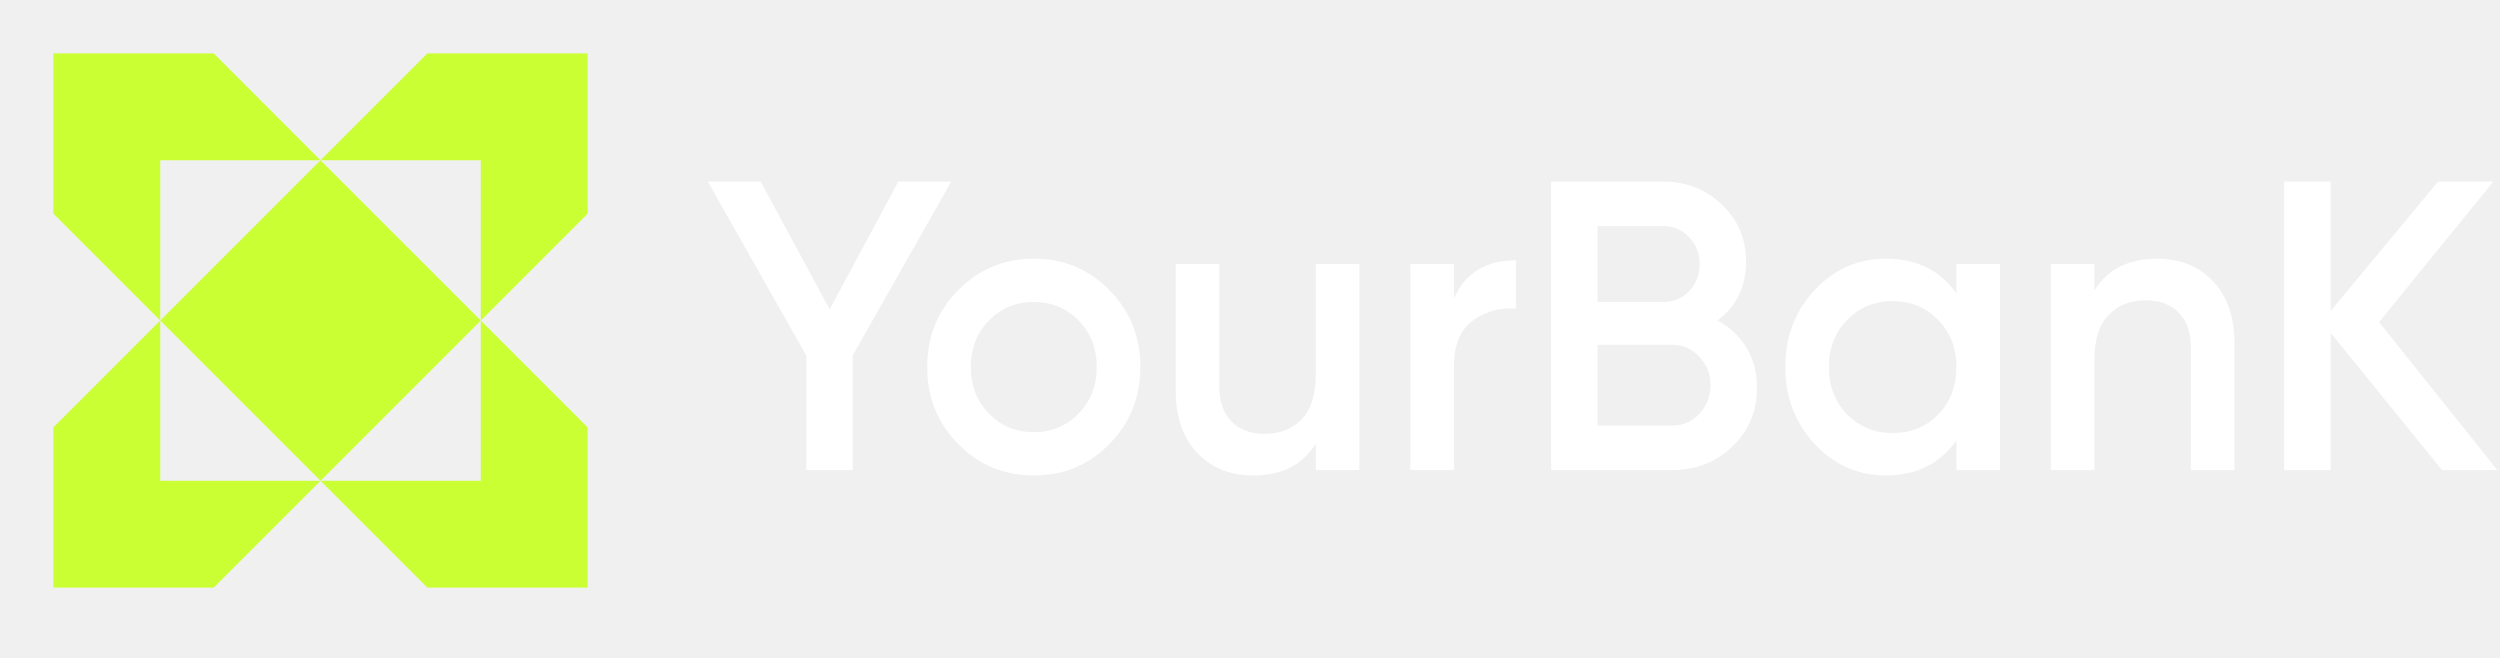
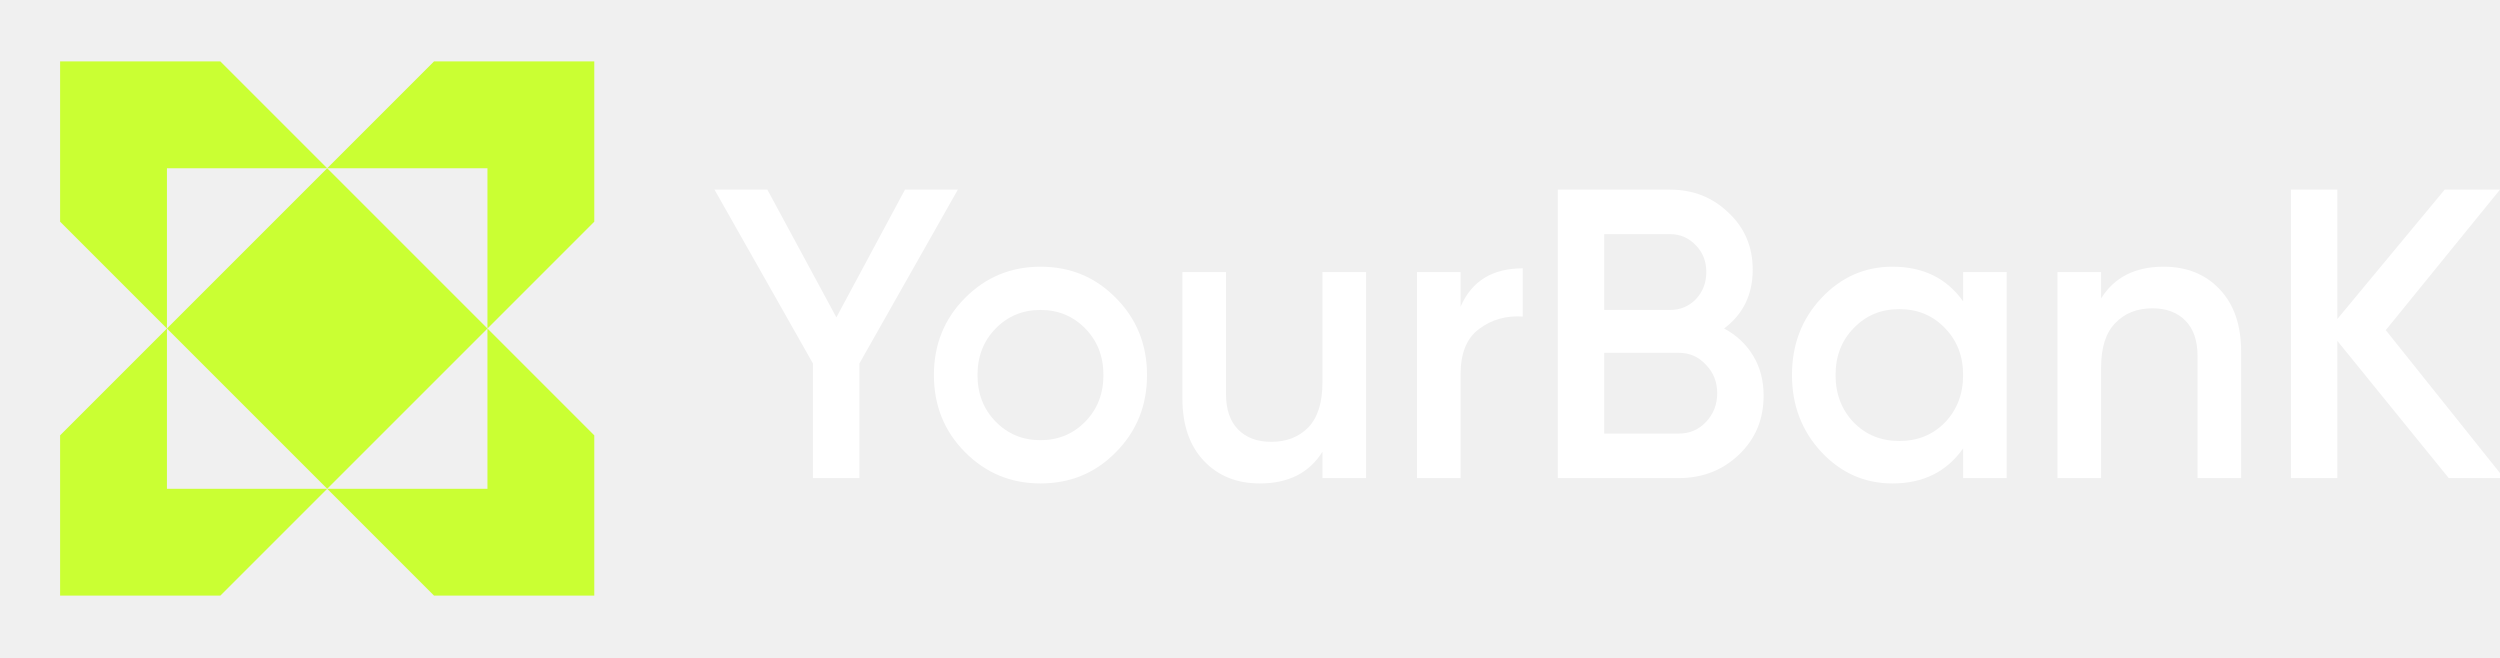
<svg xmlns="http://www.w3.org/2000/svg" width="156" height="41" viewBox="0 0 156 41" fill="none">
-   <path d="M10 20L20 10L30 20L20 30L10 20Z" fill="#CAFF33" />
-   <path d="M36.667 13.333L30 20V10H20L26.667 3.333H36.667V13.333Z" fill="#CAFF33" />
-   <path d="M36.667 26.667L30 20V30H20L26.667 36.667H36.667V26.667Z" fill="#CAFF33" />
-   <path d="M3.333 26.667L10 20V30H20L13.334 36.667H3.333L3.333 26.667Z" fill="#CAFF33" />
-   <path d="M3.333 13.333L10 20V10H20L13.334 3.333H3.333L3.333 13.333Z" fill="#CAFF33" />
-   <path d="M59.354 11.333L53.209 22.184V29.332H50.312V22.184L44.167 11.333H47.466L51.773 19.304L56.054 11.333H59.354Z" fill="white" />
-   <path d="M64.508 29.667C62.661 29.667 61.092 29.015 59.799 27.712C58.506 26.41 57.859 24.807 57.859 22.904C57.859 21.001 58.506 19.398 59.799 18.096C61.092 16.793 62.661 16.142 64.508 16.142C66.372 16.142 67.942 16.793 69.218 18.096C70.511 19.398 71.157 21.001 71.157 22.904C71.157 24.807 70.511 26.41 69.218 27.712C67.942 29.015 66.372 29.667 64.508 29.667ZM61.713 25.81C62.468 26.581 63.4 26.967 64.508 26.967C65.617 26.967 66.548 26.581 67.304 25.81C68.059 25.038 68.437 24.07 68.437 22.904C68.437 21.738 68.059 20.77 67.304 19.998C66.548 19.227 65.617 18.841 64.508 18.841C63.4 18.841 62.468 19.227 61.713 19.998C60.957 20.77 60.58 21.738 60.58 22.904C60.58 24.07 60.957 25.038 61.713 25.81Z" fill="white" />
-   <path d="M82.104 16.476H84.824V29.332H82.104V27.687C81.281 29.007 79.98 29.667 78.201 29.667C76.757 29.667 75.59 29.195 74.7 28.252C73.81 27.31 73.365 26.015 73.365 24.37V16.476H76.085V24.087C76.085 25.047 76.337 25.784 76.841 26.298C77.344 26.812 78.033 27.07 78.906 27.07C79.863 27.07 80.635 26.77 81.223 26.17C81.81 25.552 82.104 24.618 82.104 23.367V16.476Z" fill="white" />
-   <path d="M90.725 18.636C91.413 17.041 92.706 16.244 94.603 16.244V19.253C93.562 19.184 92.656 19.441 91.883 20.024C91.111 20.59 90.725 21.533 90.725 22.853V29.332H88.005V16.476H90.725V18.636Z" fill="white" />
-   <path d="M107.166 19.998C107.938 20.41 108.542 20.976 108.979 21.696C109.415 22.416 109.634 23.247 109.634 24.19C109.634 25.664 109.122 26.89 108.097 27.867C107.073 28.844 105.822 29.332 104.345 29.332H96.789V11.333H103.791C105.235 11.333 106.452 11.813 107.443 12.773C108.45 13.716 108.954 14.899 108.954 16.322C108.954 17.881 108.358 19.107 107.166 19.998ZM103.791 14.11H99.686V18.841H103.791C104.429 18.841 104.966 18.619 105.403 18.173C105.839 17.71 106.057 17.144 106.057 16.476C106.057 15.807 105.839 15.25 105.403 14.805C104.966 14.342 104.429 14.11 103.791 14.11ZM104.345 26.555C105.016 26.555 105.579 26.315 106.032 25.835C106.502 25.338 106.737 24.738 106.737 24.035C106.737 23.333 106.502 22.741 106.032 22.261C105.579 21.764 105.016 21.516 104.345 21.516H99.686V26.555H104.345Z" fill="white" />
-   <path d="M122.081 16.476H124.801V29.332H122.081V27.481C121.057 28.938 119.588 29.667 117.674 29.667C115.944 29.667 114.467 29.015 113.241 27.712C112.015 26.392 111.403 24.79 111.403 22.904C111.403 21.001 112.015 19.398 113.241 18.096C114.467 16.793 115.944 16.142 117.674 16.142C119.588 16.142 121.057 16.861 122.081 18.302V16.476ZM115.256 25.861C116.012 26.633 116.96 27.018 118.102 27.018C119.244 27.018 120.192 26.633 120.948 25.861C121.703 25.073 122.081 24.087 122.081 22.904C122.081 21.721 121.703 20.744 120.948 19.973C120.192 19.184 119.244 18.79 118.102 18.79C116.96 18.79 116.012 19.184 115.256 19.973C114.5 20.744 114.123 21.721 114.123 22.904C114.123 24.087 114.5 25.073 115.256 25.861Z" fill="white" />
-   <path d="M134.595 16.142C136.039 16.142 137.206 16.613 138.096 17.556C138.986 18.499 139.431 19.793 139.431 21.438V29.332H136.711V21.721C136.711 20.761 136.459 20.024 135.955 19.51C135.452 18.996 134.763 18.739 133.89 18.739C132.933 18.739 132.161 19.047 131.573 19.664C130.985 20.264 130.692 21.19 130.692 22.441V29.332H127.972V16.476H130.692V18.122C131.514 16.802 132.815 16.142 134.595 16.142Z" fill="white" />
-   <path d="M155.834 29.332H152.383L145.432 20.77V29.332H142.536V11.333H145.432V19.407L152.131 11.333H155.582L148.454 20.101L155.834 29.332Z" fill="white" />
+   <path d="M10.417 20.5L20.417 10.5L30.417 20.5L20.417 30.5L10.417 20.5Z" fill="#CAFF33" />
+   <path d="M37.083 13.833L30.417 20.5V10.5H20.417L27.083 3.833H37.083V13.833Z" fill="#CAFF33" />
+   <path d="M37.083 27.167L30.417 20.5V30.5H20.417L27.083 37.167H37.083V27.167Z" fill="#CAFF33" />
+   <path d="M3.75 27.167L10.417 20.5V30.5H20.417L13.75 37.167H3.75L3.75 27.167Z" fill="#CAFF33" />
+   <path d="M3.75 13.833L10.417 20.5V10.5H20.417L13.75 3.833H3.75L3.75 13.833Z" fill="#CAFF33" />
+   <path d="M59.77 11.833L53.625 22.684V29.832H50.729V22.684L44.584 11.833H47.883L52.19 19.804L56.471 11.833H59.77Z" fill="white" />
+   <path d="M64.925 30.167C63.078 30.167 61.508 29.515 60.215 28.212C58.923 26.91 58.276 25.307 58.276 23.404C58.276 21.501 58.923 19.898 60.215 18.596C61.508 17.293 63.078 16.642 64.925 16.642C66.789 16.642 68.359 17.293 69.635 18.596C70.927 19.898 71.574 21.501 71.574 23.404C71.574 25.307 70.927 26.91 69.635 28.212C68.359 29.515 66.789 30.167 64.925 30.167ZM62.13 26.31C62.885 27.081 63.817 27.467 64.925 27.467C66.033 27.467 66.965 27.081 67.721 26.31C68.476 25.538 68.854 24.57 68.854 23.404C68.854 22.238 68.476 21.27 67.721 20.498C66.965 19.727 66.033 19.341 64.925 19.341C63.817 19.341 62.885 19.727 62.13 20.498C61.374 21.27 60.996 22.238 60.996 23.404C60.996 24.57 61.374 25.538 62.13 26.31Z" fill="white" />
+   <path d="M82.521 16.976H85.241V29.832H82.521V28.187C81.698 29.507 80.397 30.167 78.617 30.167C77.173 30.167 76.006 29.695 75.116 28.752C74.227 27.81 73.782 26.515 73.782 24.87V16.976H76.502V24.587C76.502 25.547 76.753 26.284 77.257 26.798C77.761 27.312 78.449 27.57 79.322 27.57C80.279 27.57 81.052 27.27 81.639 26.67C82.227 26.052 82.521 25.118 82.521 23.867V16.976Z" fill="white" />
+   <path d="M91.141 19.136C91.83 17.541 93.123 16.744 95.02 16.744V19.753C93.979 19.684 93.072 19.941 92.3 20.524C91.528 21.09 91.141 22.033 91.141 23.353V29.832H88.421V16.976H91.141V19.136Z" fill="white" />
+   <path d="M107.582 20.498C108.355 20.91 108.959 21.476 109.396 22.196C109.832 22.916 110.05 23.747 110.05 24.69C110.05 26.164 109.538 27.39 108.514 28.367C107.49 29.344 106.239 29.832 104.762 29.832H97.206V11.833H104.207C105.651 11.833 106.869 12.313 107.859 13.273C108.867 14.216 109.37 15.399 109.37 16.822C109.37 18.381 108.774 19.607 107.582 20.498ZM104.207 14.61H100.102V19.341H104.207C104.846 19.341 105.383 19.119 105.819 18.673C106.256 18.21 106.474 17.644 106.474 16.976C106.474 16.307 106.256 15.75 105.819 15.305C105.383 14.842 104.846 14.61 104.207 14.61ZM104.762 27.055C105.433 27.055 105.996 26.815 106.449 26.335C106.919 25.838 107.154 25.238 107.154 24.535C107.154 23.833 106.919 23.241 106.449 22.761C105.996 22.264 105.433 22.016 104.762 22.016H100.102V27.055H104.762Z" fill="white" />
+   <path d="M122.498 16.976H125.218V29.832H122.498V27.981C121.474 29.438 120.005 30.167 118.09 30.167C116.361 30.167 114.884 29.515 113.658 28.212C112.432 26.892 111.819 25.29 111.819 23.404C111.819 21.501 112.432 19.898 113.658 18.596C114.884 17.293 116.361 16.642 118.09 16.642C120.005 16.642 121.474 17.361 122.498 18.802V16.976ZM115.673 26.361C116.428 27.133 117.377 27.518 118.519 27.518C119.66 27.518 120.609 27.133 121.365 26.361C122.12 25.573 122.498 24.587 122.498 23.404C122.498 22.221 122.12 21.244 121.365 20.473C120.609 19.684 119.66 19.29 118.519 19.29C117.377 19.29 116.428 19.684 115.673 20.473C114.917 21.244 114.539 22.221 114.539 23.404C114.539 24.587 114.917 25.573 115.673 26.361Z" fill="white" />
+   <path d="M135.012 16.642C136.456 16.642 137.623 17.113 138.513 18.056C139.403 18.999 139.847 20.293 139.847 21.938V29.832H137.127V22.221C137.127 21.261 136.876 20.524 136.372 20.01C135.868 19.496 135.18 19.239 134.307 19.239C133.35 19.239 132.577 19.547 131.99 20.164C131.402 20.764 131.108 21.69 131.108 22.941V29.832H128.388V16.976H131.108V18.622C131.931 17.302 133.232 16.642 135.012 16.642Z" fill="white" />
+   <path d="M156.25 29.832H152.8L145.849 21.27V29.832H142.953V11.833H145.849V19.907L152.548 11.833H155.998L148.871 20.601L156.25 29.832Z" fill="white" />
</svg>
